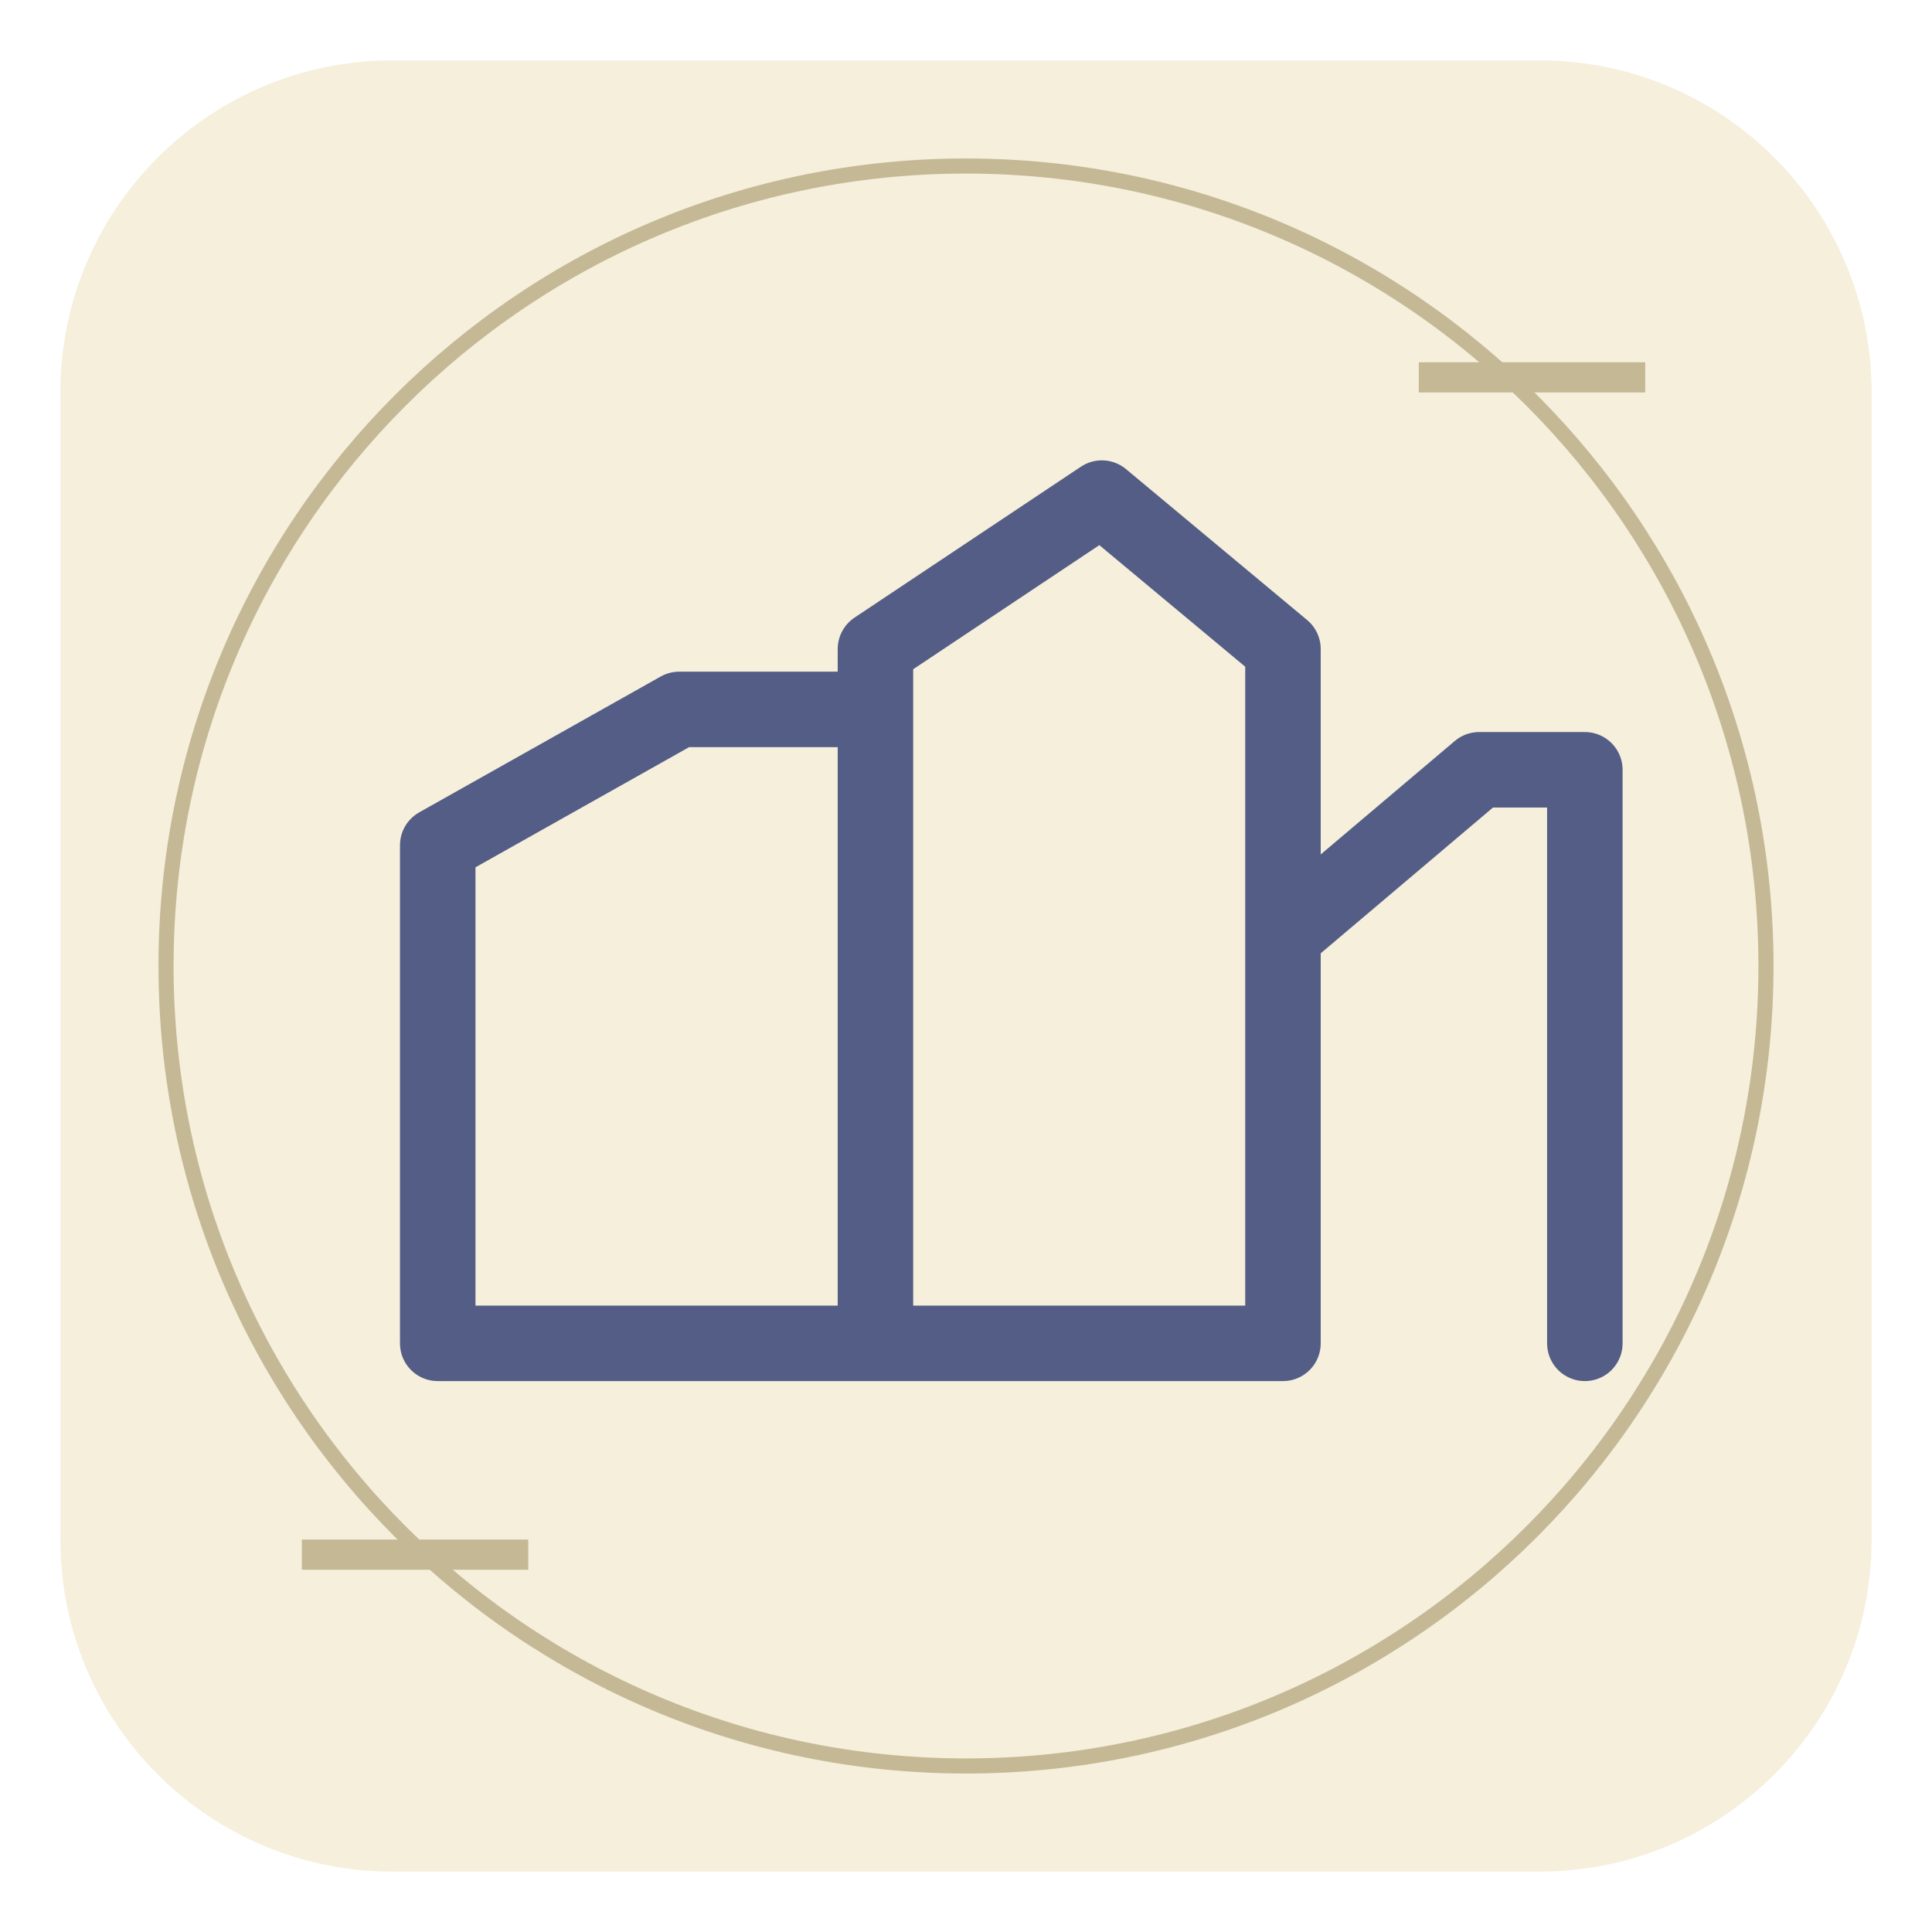
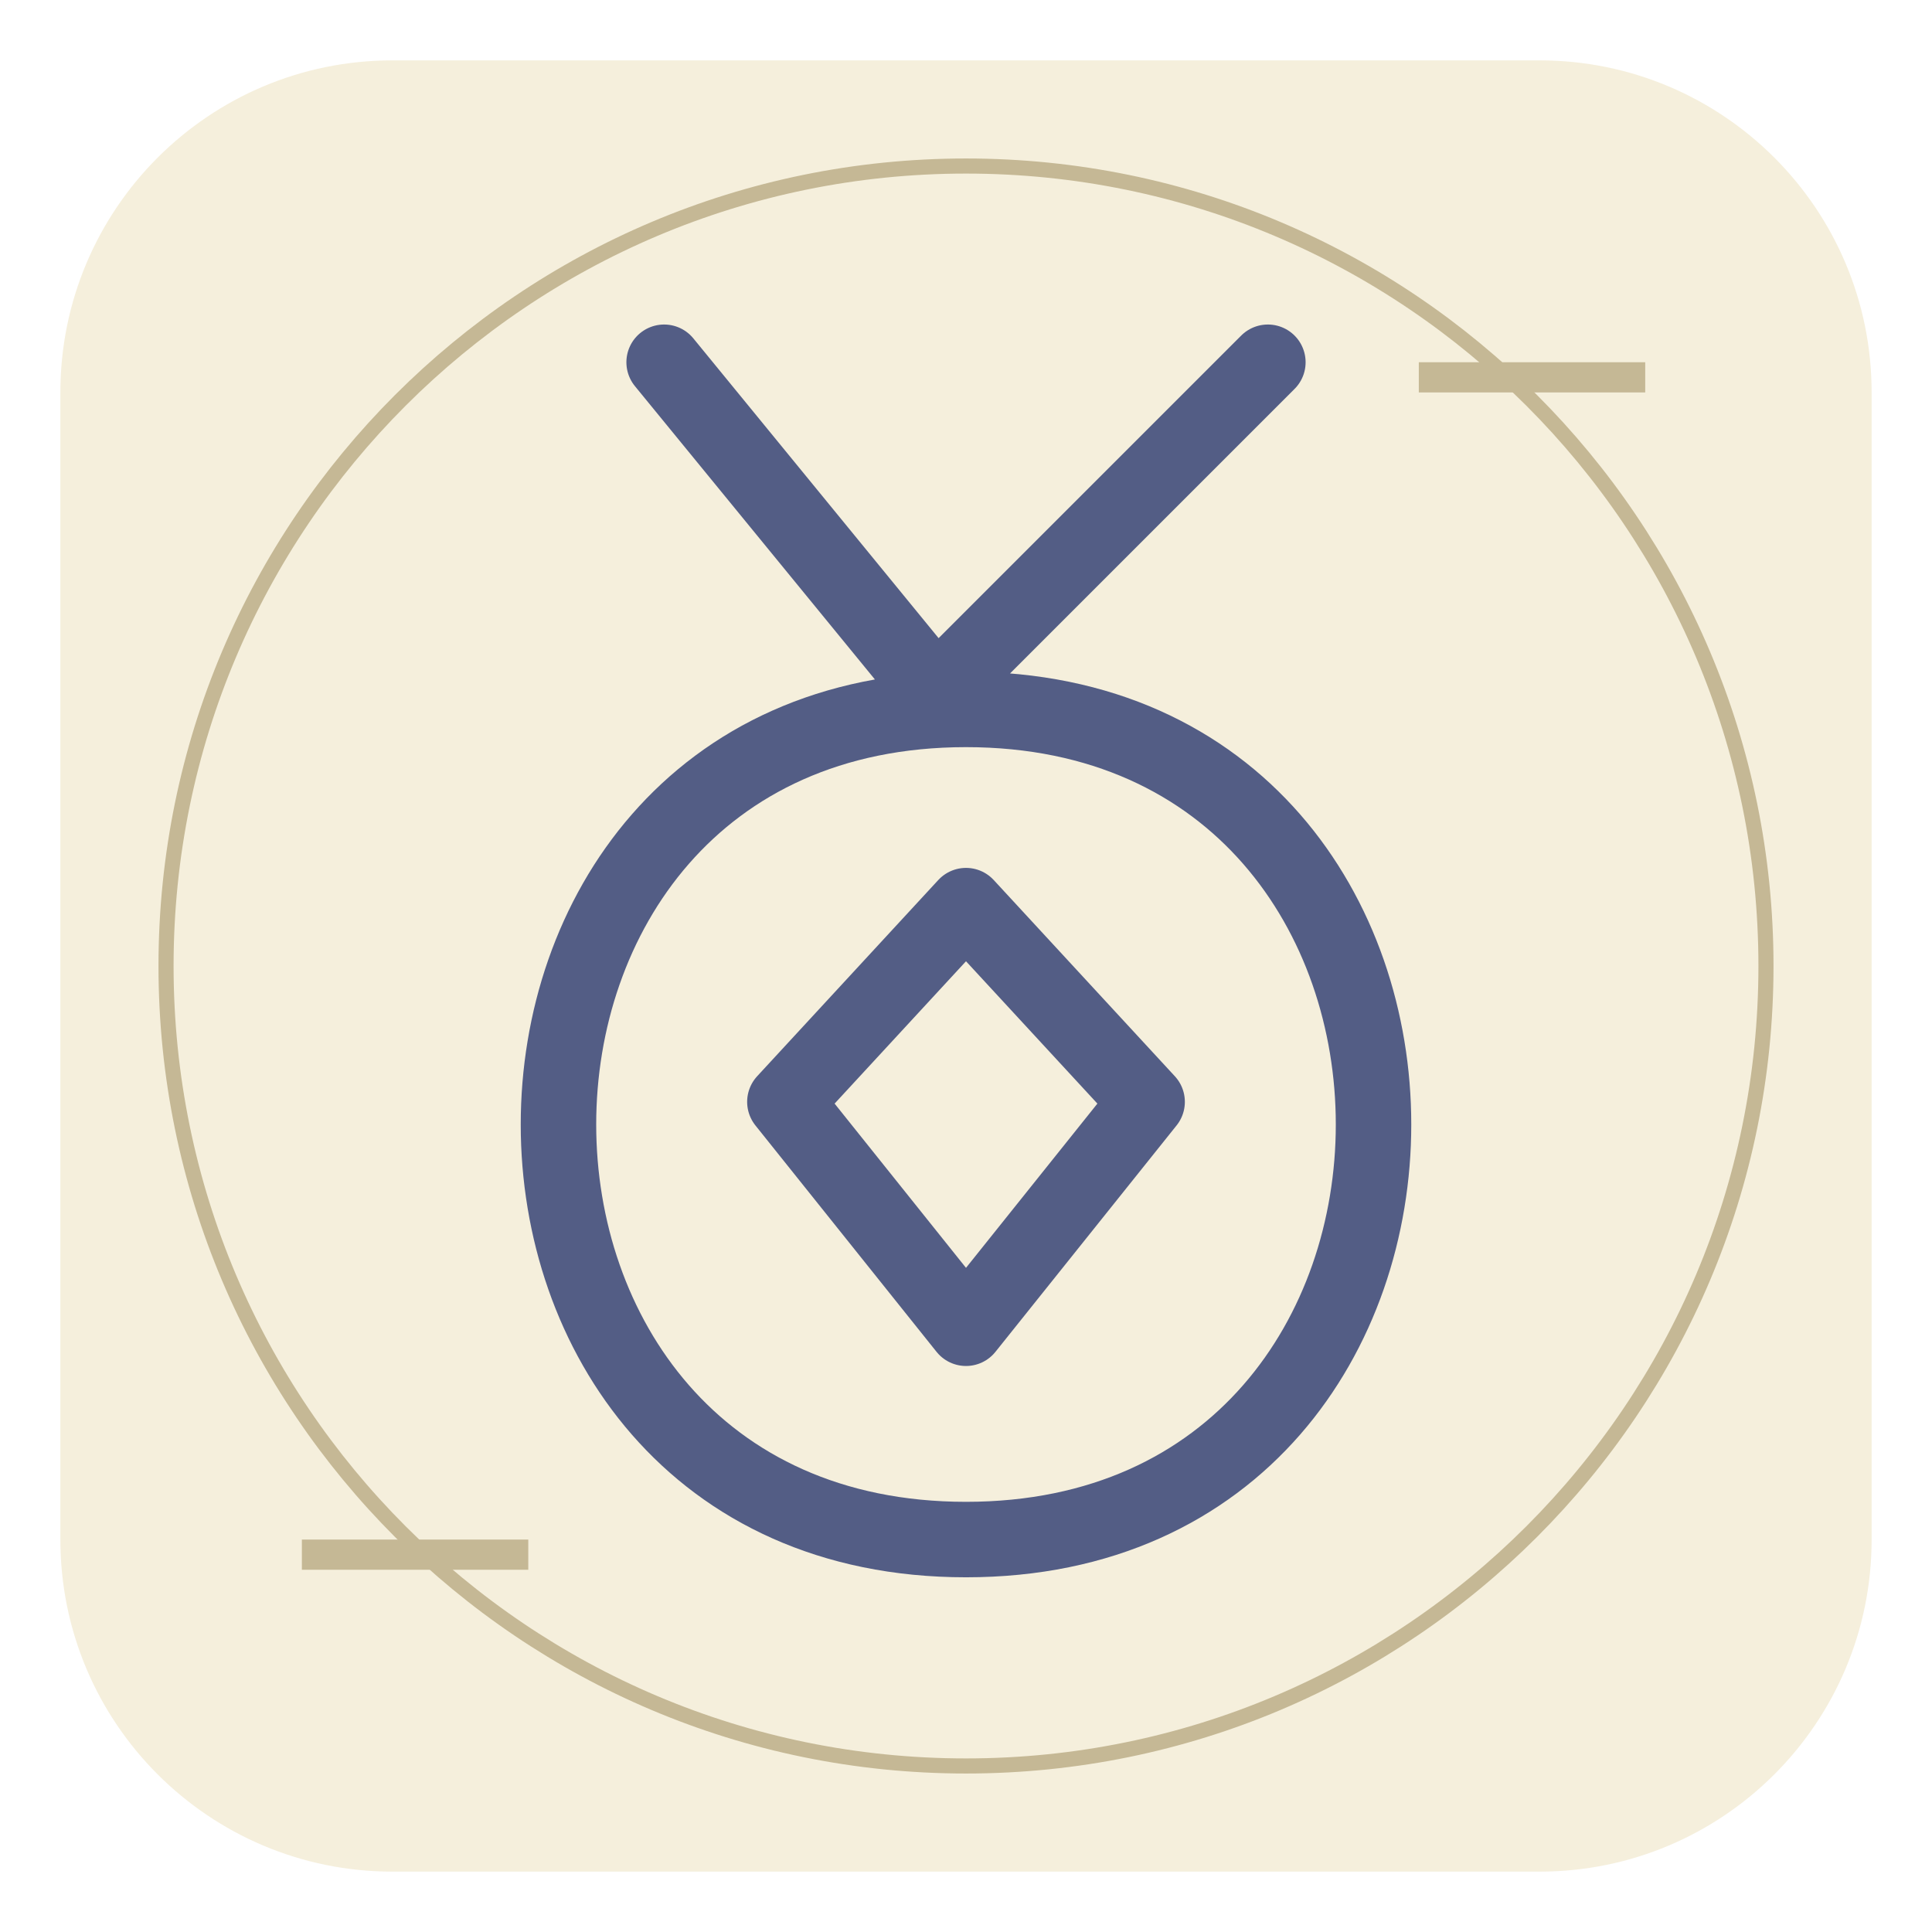
<svg xmlns="http://www.w3.org/2000/svg" viewBox="0 0 128 128" role="img" aria-label="ornament.campaign_medallion">
  <rect x="4" y="4" width="120" height="120" rx="22" fill="#f5efdc" />
  <circle cx="64" cy="64" r="53" fill="none" stroke="#c5b895" stroke-width="1" />
-   <path d="M29 89V56L45 47H58V89ZM58 89V43L73 33L85 43V89ZM85 89V62L98 51H105V89" fill="none" stroke="#535d85" stroke-width="5" stroke-linecap="round" stroke-linejoin="round" />
+   <path d="M44 24L62 46L84 24M64 47C100 47 100 102 64 102C28 102 28 47 64 47ZM64 60L76 73L64 88L52 73Z" fill="none" stroke="#535d85" stroke-width="5" stroke-linecap="round" stroke-linejoin="round" />
  <path d="M20 103H35M94 25H109" stroke="#c5b895" stroke-width="2" />
</svg>
